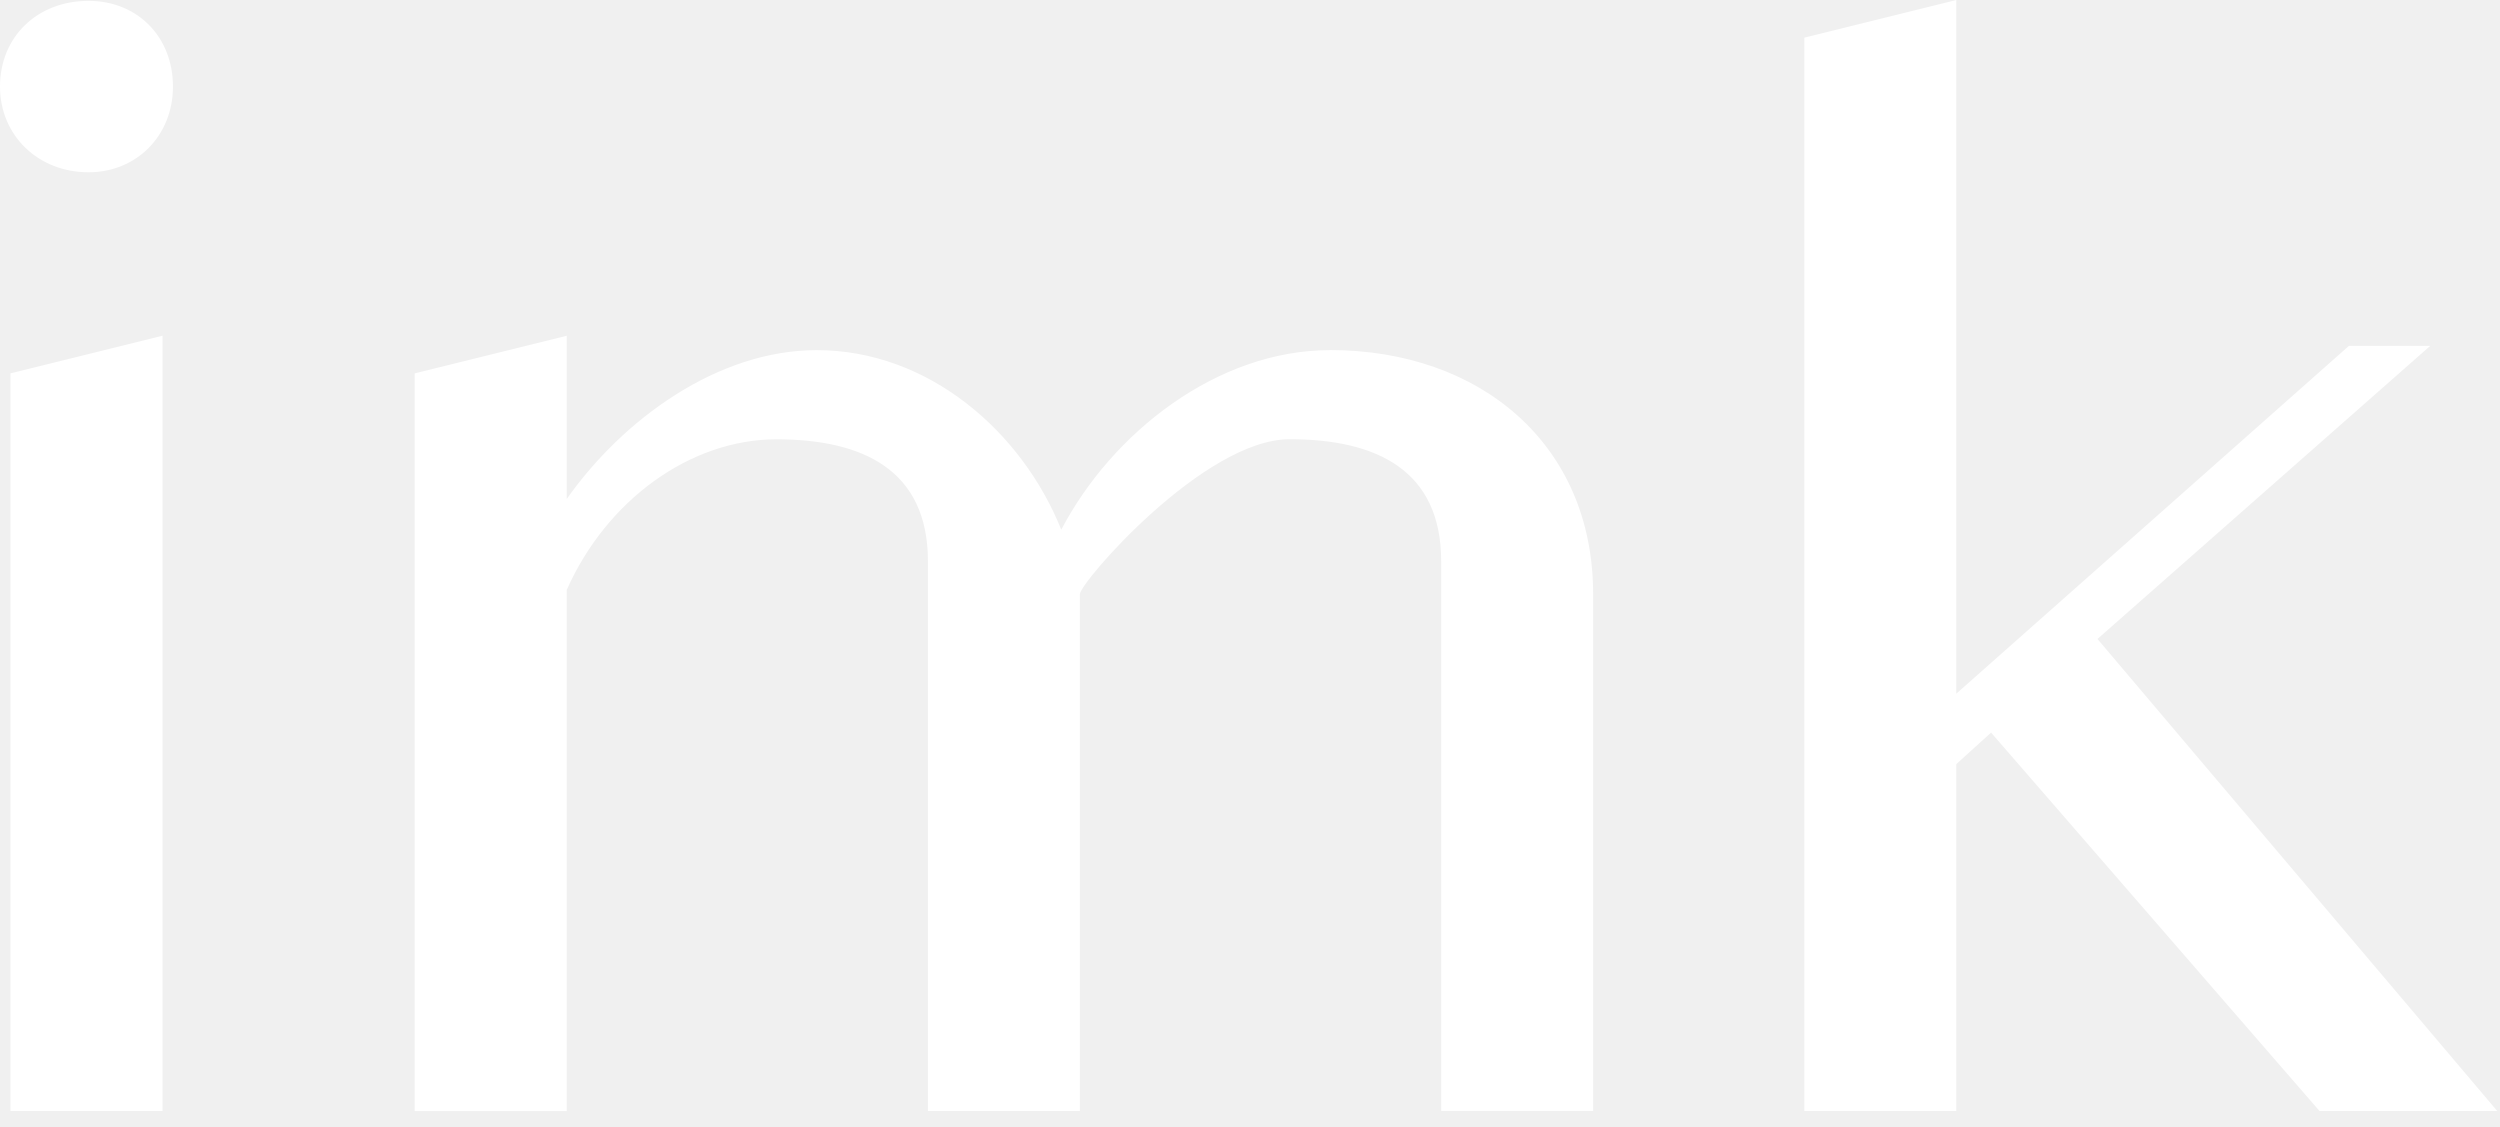
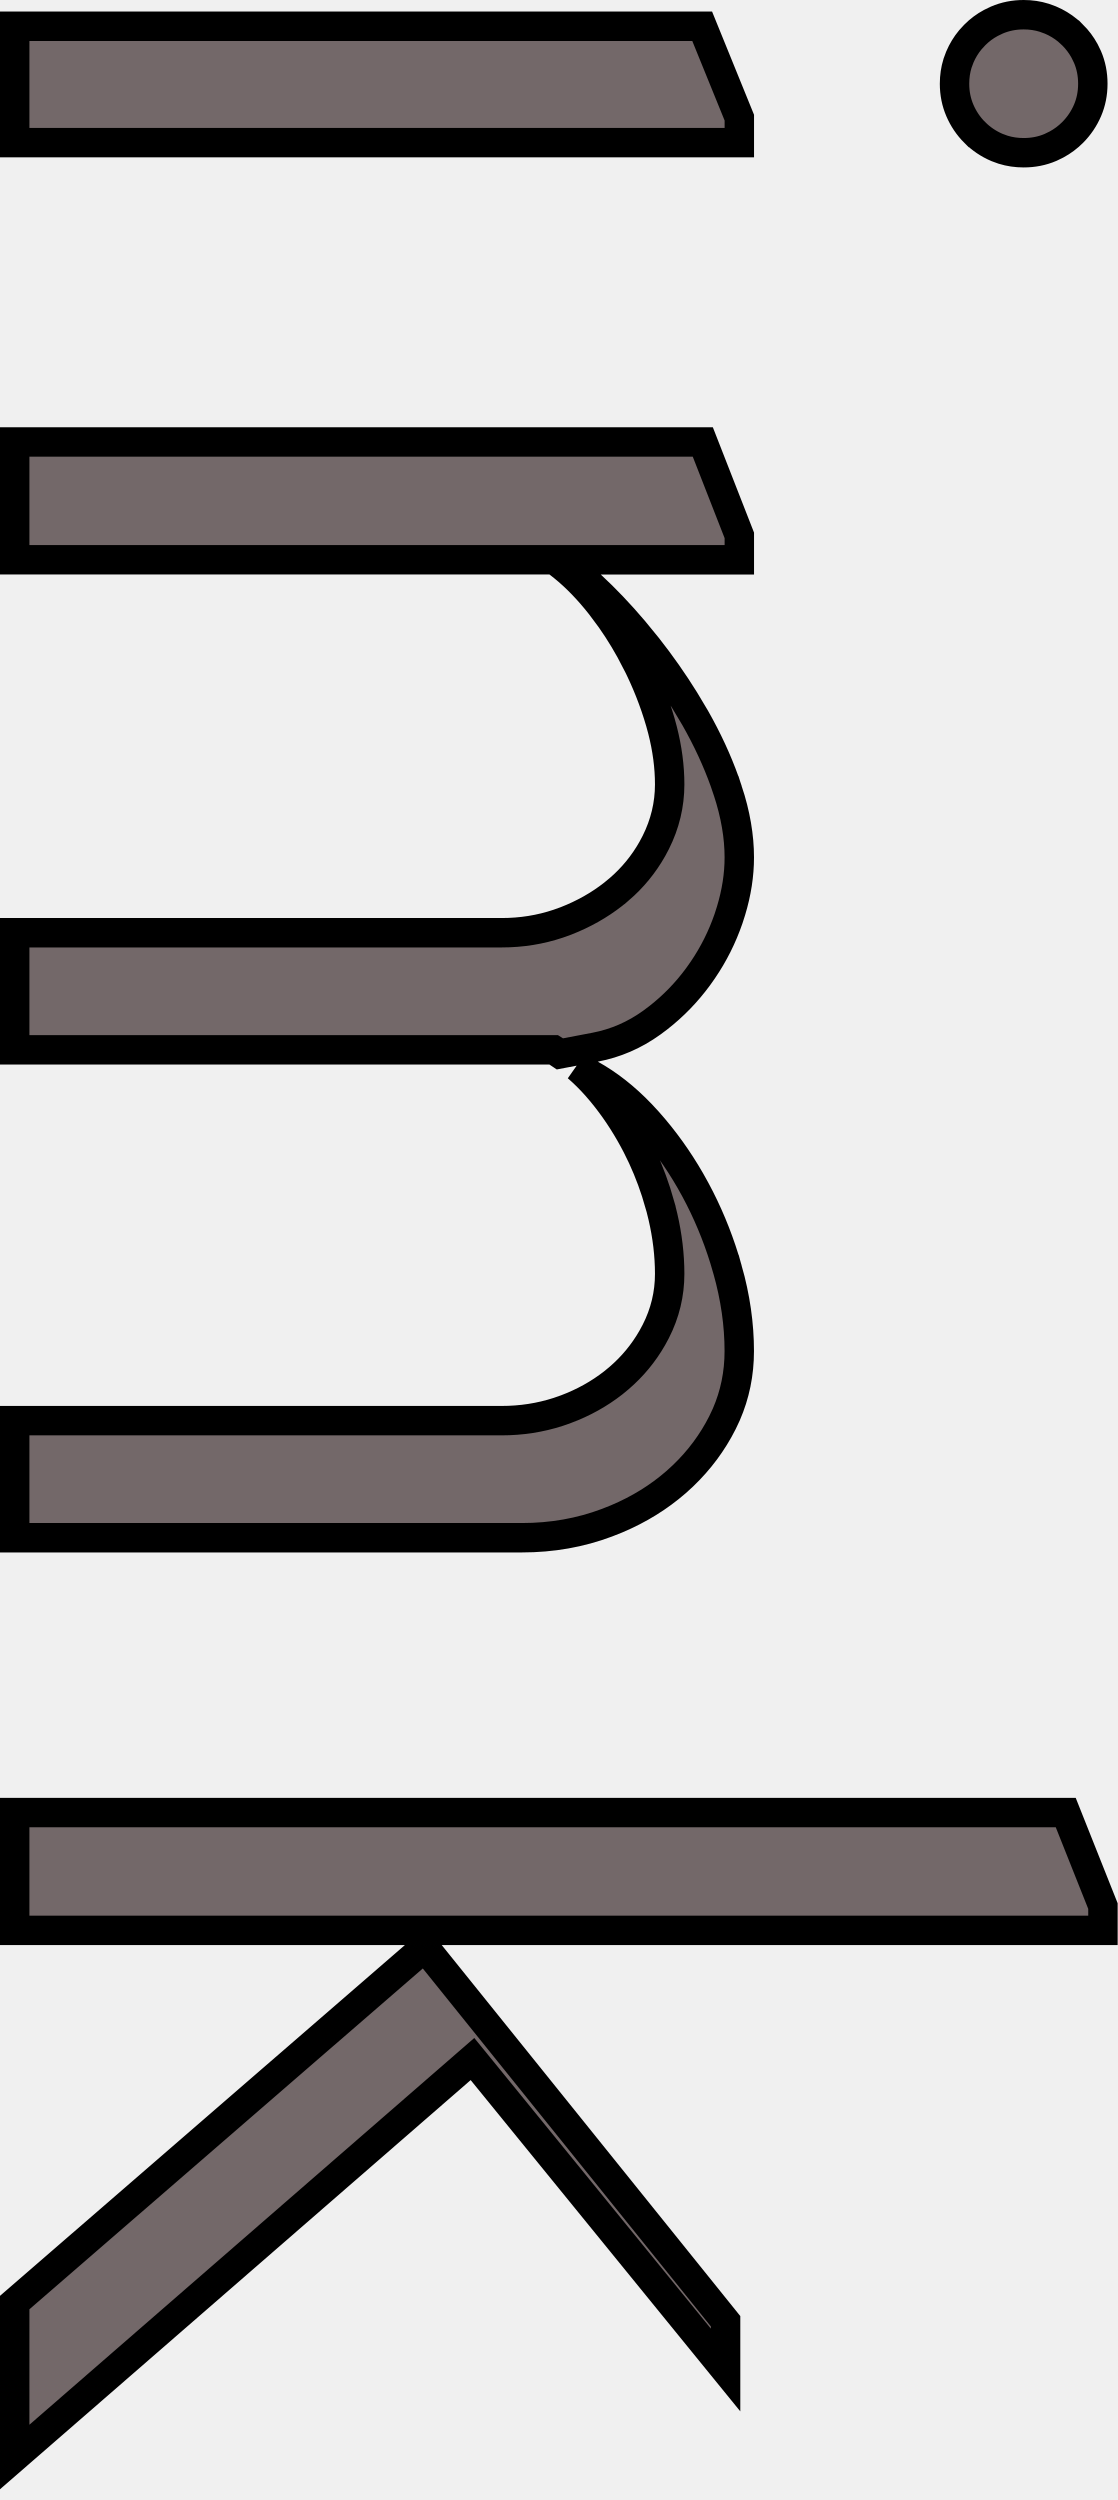
- <svg xmlns="http://www.w3.org/2000/svg" width="91" height="41" viewBox="0 0 91 41" fill="none">
-   <path d="M6.296 3.151C6.296 4.931 4.976 6.271 3.223 6.271C1.385 6.271 0 4.928 0 3.151C0 1.342 1.355 0.031 3.223 0.031C5.003 0.031 6.296 1.342 6.296 3.151Z" fill="white" />
-   <path d="M0.38 40.441H5.916V12.22L0.38 13.59V40.441Z" fill="white" />
-   <path d="M48.411 12.745C44.301 12.745 40.476 15.756 38.63 19.281C37.198 15.707 33.794 12.745 29.729 12.745C26.123 12.745 22.675 15.262 20.629 18.163V12.222L15.095 13.591V40.443H20.629V21.473C22.085 18.19 25.143 15.991 28.263 15.991C31.405 15.991 33.777 17.104 33.777 20.433V40.441H39.308V21.628C39.308 21.208 43.818 15.988 46.945 15.988C50.087 15.988 52.459 17.101 52.459 20.431V40.438H57.99V21.625C57.99 16.161 53.87 12.742 48.408 12.742L48.411 12.745Z" fill="white" />
-   <path d="M90.9 40.441L76.348 23.258L88.459 12.59H85.5L71.209 25.25V0L65.678 1.37V40.441H71.209V27.814L72.475 26.666L84.431 40.441H90.9Z" fill="white" />
+ <svg xmlns="http://www.w3.org/2000/svg" width="38" height="85" viewBox="0 0 38 85" fill="none">
+   <path d="M34.805 0.5C35.051 0.5 35.283 0.535 35.501 0.603L35.715 0.681C35.929 0.772 36.124 0.89 36.299 1.034L36.467 1.188L36.468 1.188C36.63 1.35 36.766 1.531 36.875 1.731L36.976 1.939C37.095 2.217 37.156 2.519 37.156 2.847C37.156 3.175 37.095 3.476 36.976 3.754C36.854 4.038 36.684 4.288 36.468 4.505C36.306 4.667 36.124 4.803 35.923 4.912L35.715 5.013C35.436 5.132 35.134 5.193 34.805 5.193C34.558 5.193 34.326 5.158 34.108 5.091L33.895 5.013C33.61 4.891 33.359 4.721 33.143 4.505H33.142C32.925 4.288 32.757 4.038 32.635 3.754C32.516 3.476 32.454 3.175 32.454 2.847C32.454 2.601 32.488 2.37 32.556 2.152L32.635 1.939C32.726 1.726 32.844 1.531 32.989 1.356L33.143 1.188V1.188C33.304 1.025 33.486 0.89 33.688 0.781L33.895 0.681C34.174 0.562 34.476 0.5 34.805 0.5ZM23.874 0.893L25.137 4V4.85H0.5V0.893H23.874Z" fill="#736869" stroke="black" />
+   <path d="M20.084 36.534C20.679 36.864 21.25 37.311 21.796 37.882L22.029 38.134C22.572 38.744 23.052 39.413 23.471 40.141L23.646 40.456C24.047 41.2 24.375 41.983 24.631 42.809L24.735 43.165H24.736C25.004 44.113 25.135 45.037 25.135 45.937C25.135 46.701 24.988 47.417 24.696 48.089L24.562 48.374C24.223 49.045 23.778 49.643 23.227 50.172L22.983 50.395C22.402 50.901 21.731 51.318 20.964 51.642L20.629 51.775C19.73 52.113 18.77 52.283 17.745 52.283H0.5V48.302H17.059C17.725 48.302 18.365 48.203 18.977 48.005L19.237 47.914H19.238C19.834 47.69 20.371 47.392 20.847 47.02L21.047 46.855C21.506 46.461 21.882 46.005 22.176 45.491L22.297 45.267C22.612 44.649 22.769 43.995 22.769 43.31C22.768 42.669 22.691 42.02 22.539 41.366L22.47 41.085V41.084L22.307 40.532C22.131 39.987 21.915 39.463 21.656 38.959C21.355 38.374 21.011 37.833 20.623 37.337L20.454 37.127L20.453 37.126L20.278 36.922C20.071 36.689 19.856 36.477 19.634 36.284L20.084 36.534ZM23.895 15.026L25.137 18.203V19.033H19.15L20.086 19.9C20.587 20.364 21.072 20.874 21.544 21.431L22.011 22.002C22.472 22.588 22.893 23.188 23.273 23.801L23.641 24.418C24.05 25.139 24.382 25.857 24.638 26.572L24.742 26.879H24.743C25.009 27.686 25.136 28.444 25.136 29.152C25.136 29.743 25.043 30.348 24.855 30.968L24.77 31.234C24.555 31.858 24.264 32.44 23.895 32.981L23.733 33.211C23.344 33.74 22.894 34.204 22.383 34.603L22.16 34.77C21.57 35.195 20.93 35.472 20.232 35.605L19.038 35.832C19.008 35.812 18.977 35.791 18.946 35.771L18.824 35.694H0.5V31.713H17.059C17.727 31.713 18.368 31.611 18.981 31.405L19.243 31.311C19.837 31.079 20.373 30.778 20.847 30.406L21.046 30.242H21.047C21.508 29.846 21.884 29.386 22.178 28.866L22.298 28.64C22.611 28.015 22.768 27.358 22.769 26.674C22.769 26.07 22.687 25.454 22.527 24.828L22.454 24.558C22.249 23.849 21.975 23.157 21.633 22.483H21.632C21.375 21.978 21.088 21.497 20.769 21.044L20.439 20.6V20.599L20.266 20.384C19.86 19.893 19.434 19.474 18.982 19.133L18.849 19.032H0.5V15.026H23.895Z" fill="#736869" stroke="black" />
+   <path d="M14.629 66.446L24.67 78.923V80.58L16.39 70.407L16.064 70.007L15.674 70.346L0.5 83.538V78.287L14.093 66.511L14.438 66.21L14.629 66.446ZM36.235 61.627L37.5 64.806V65.633H0.5V61.627H36.235Z" fill="#736869" stroke="black" />
</svg>
